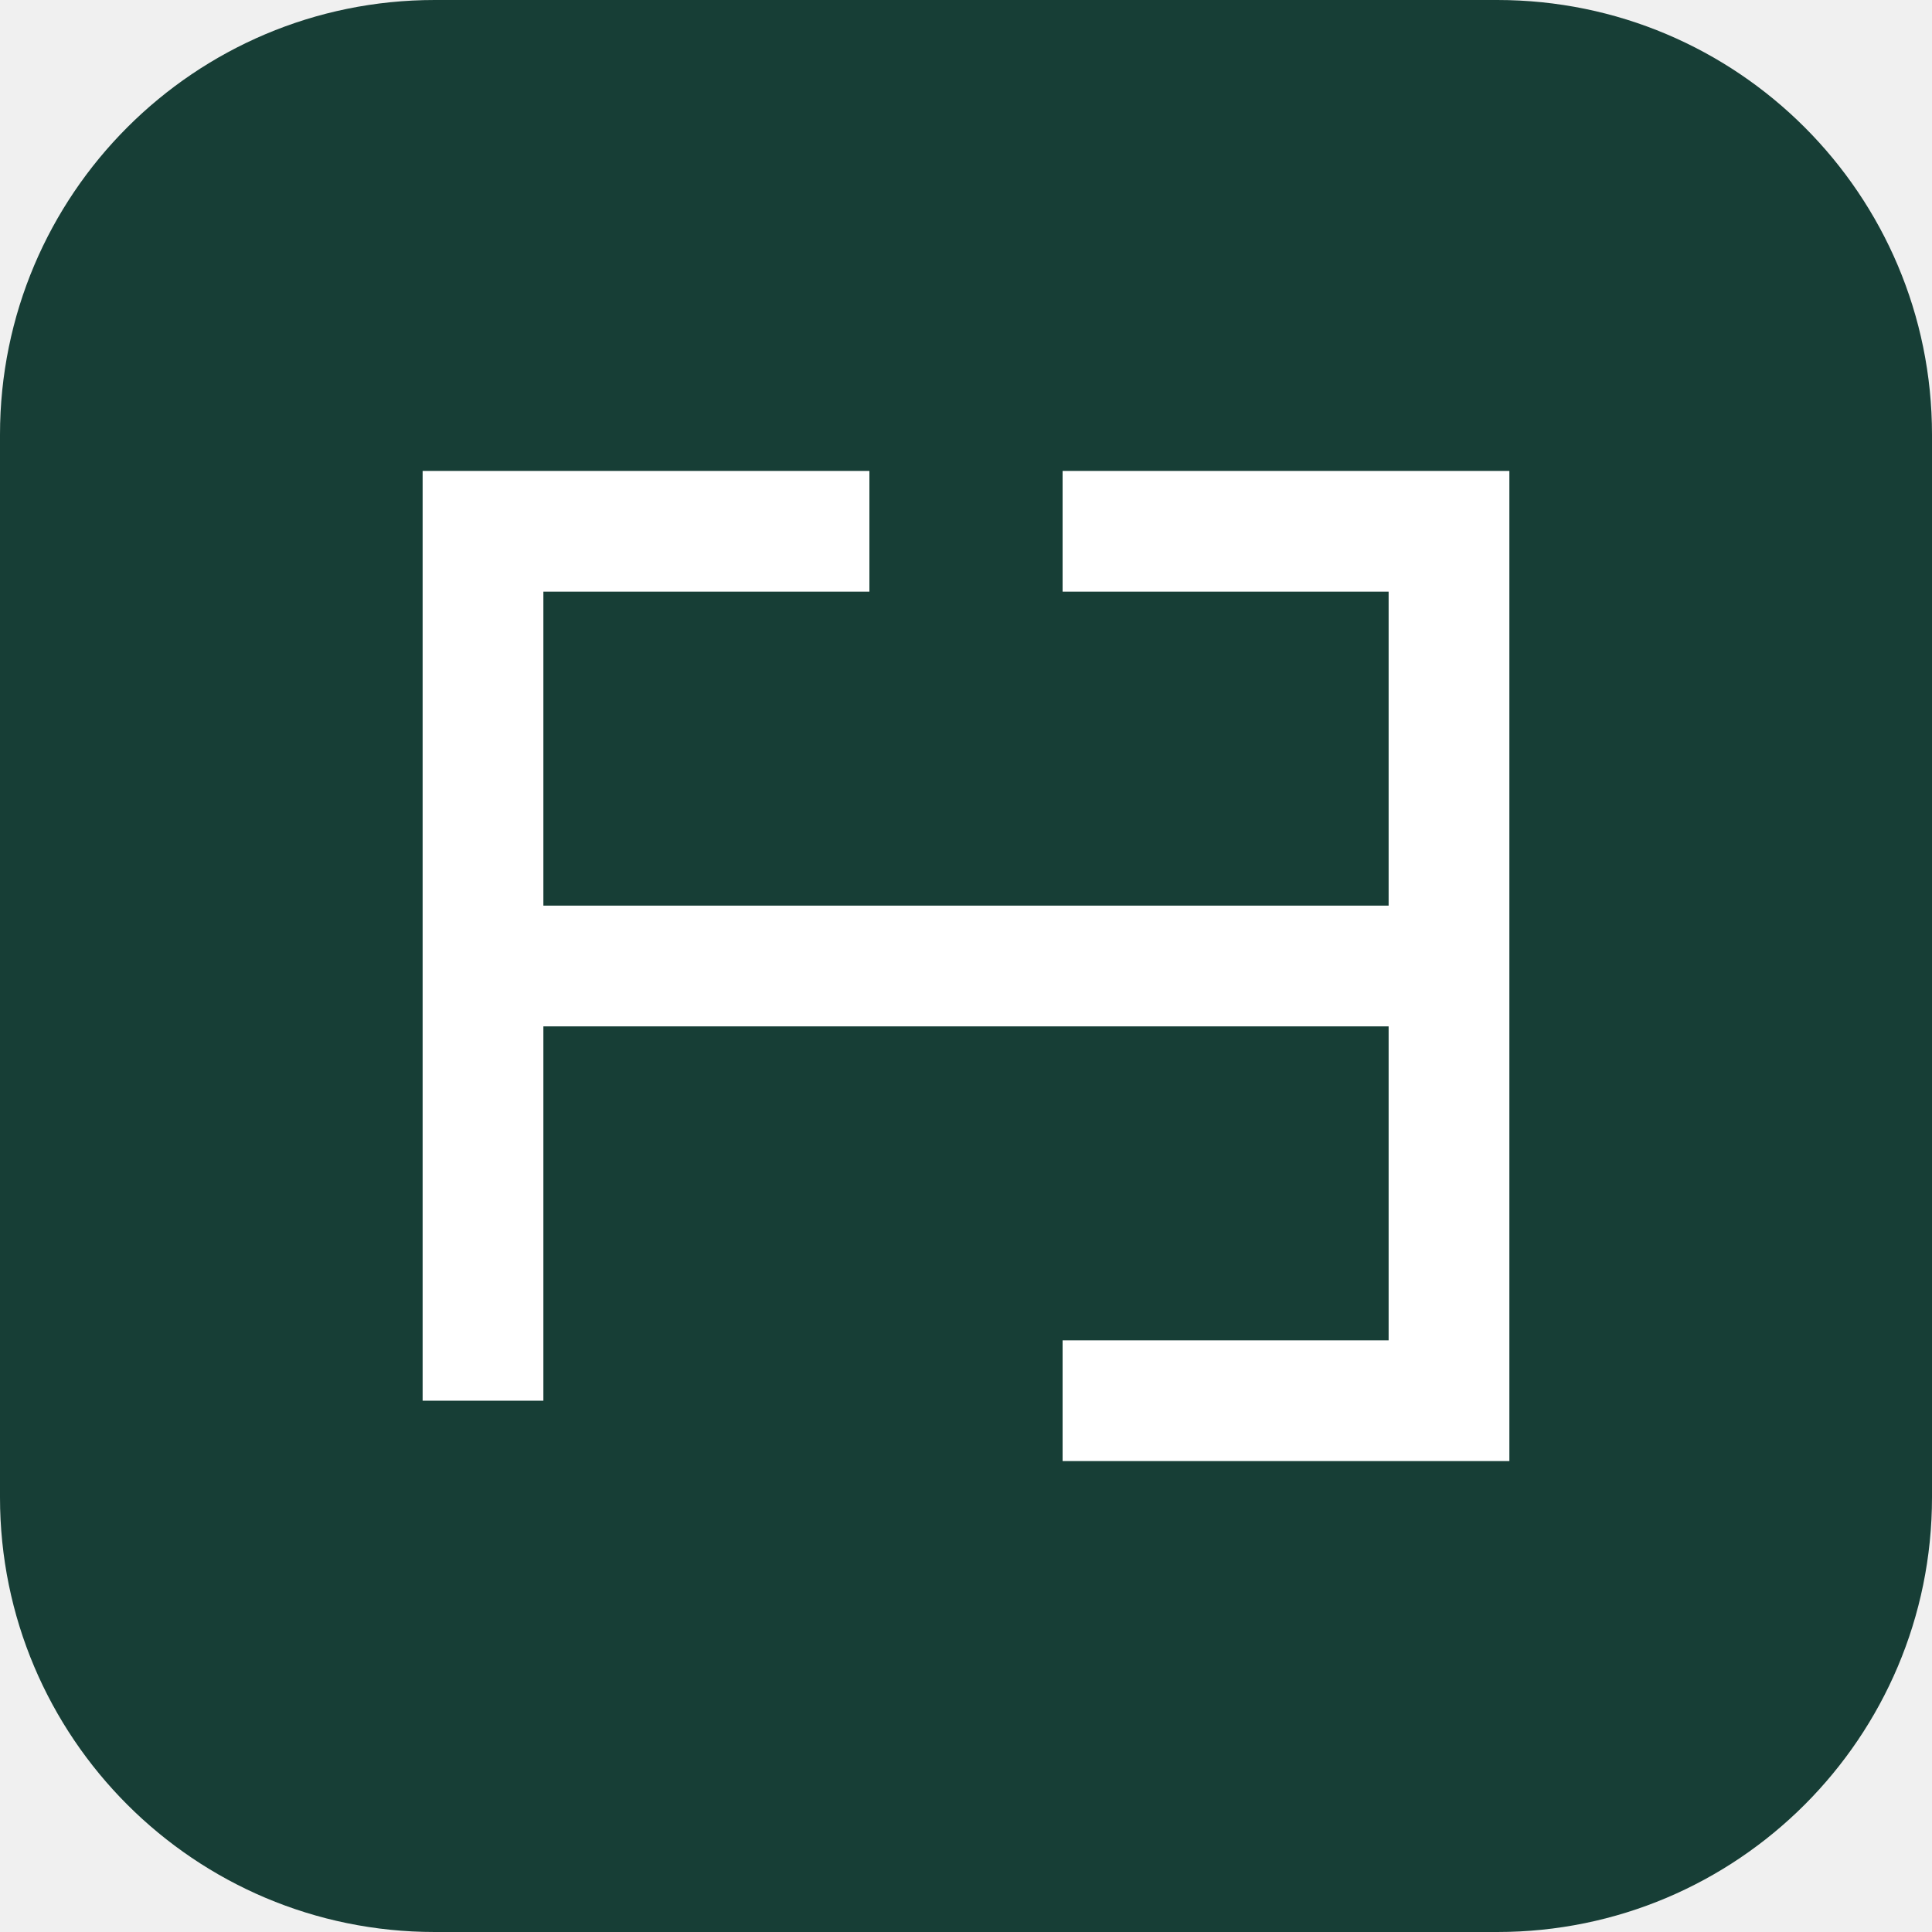
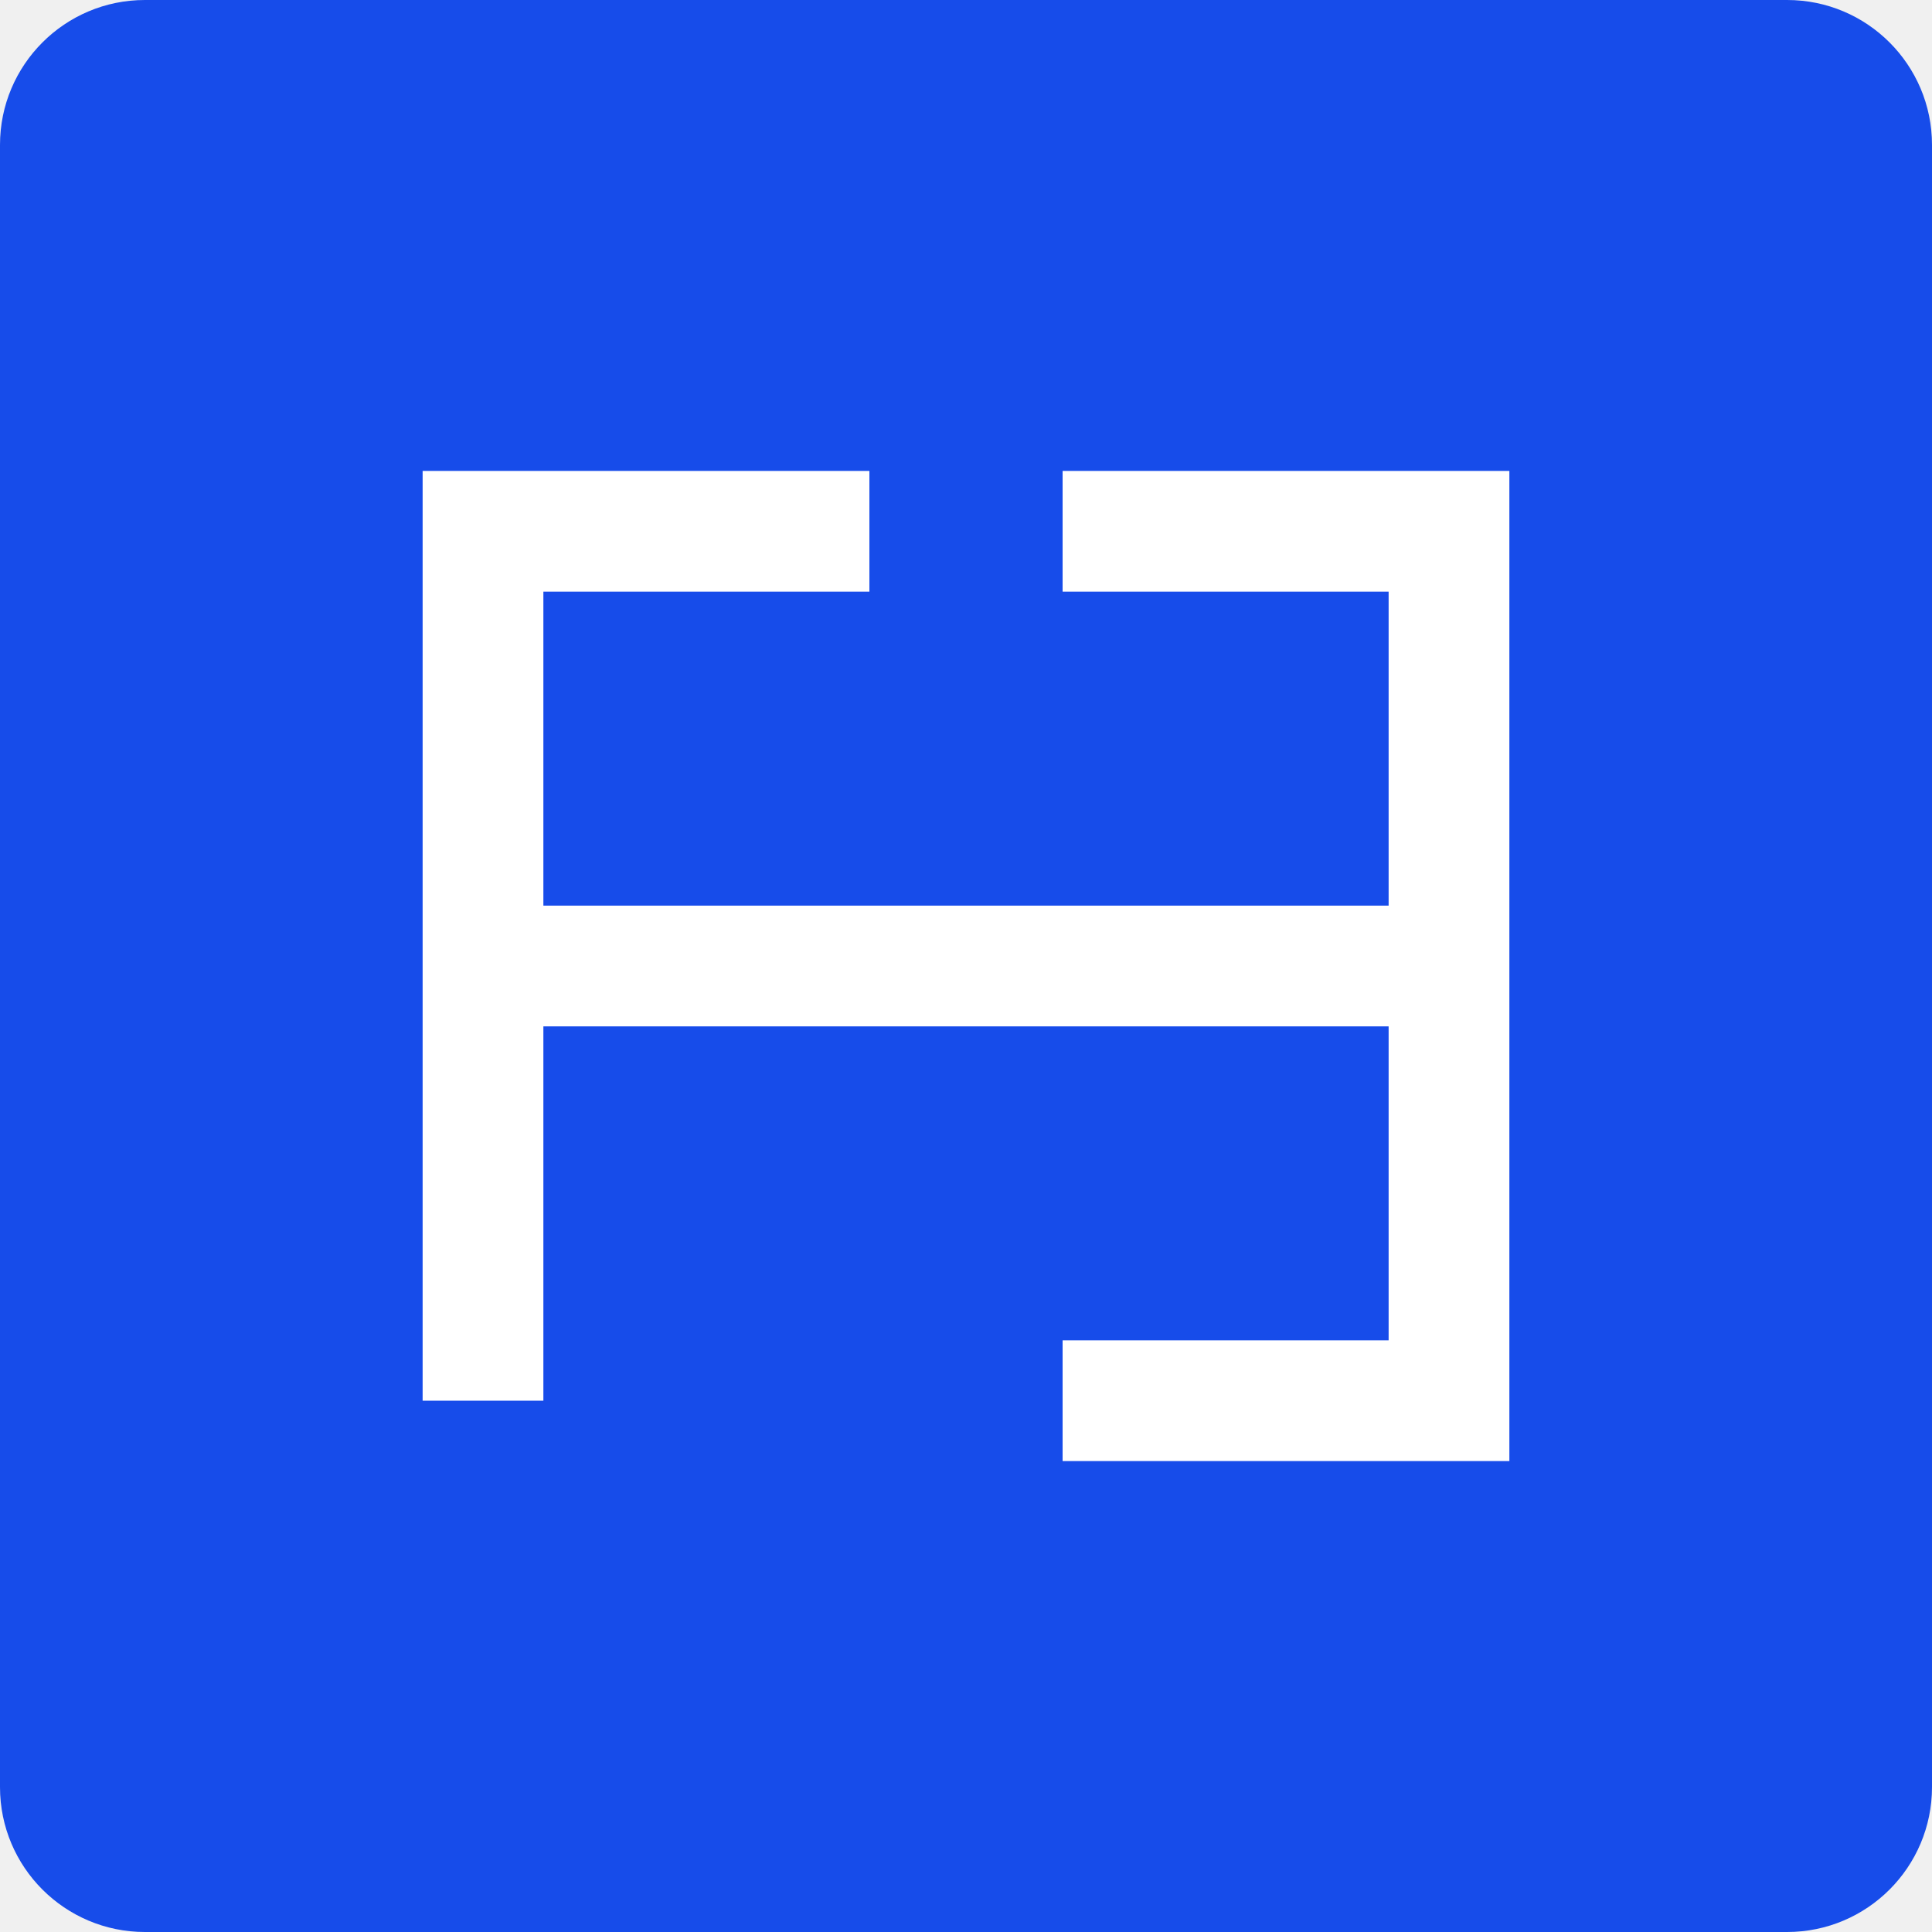
<svg xmlns="http://www.w3.org/2000/svg" viewBox="0 0 40 40">
-   <rect width="40" height="40" rx="9" fill="#173e36" />
+   <rect width="40" height="40" rx="3" fill="#174cea" />
  <path d="M10 29V11h8M22 11h8v18h-8M10 20h20" fill="none" stroke="#fff" stroke-width="2.5" />
</svg>
